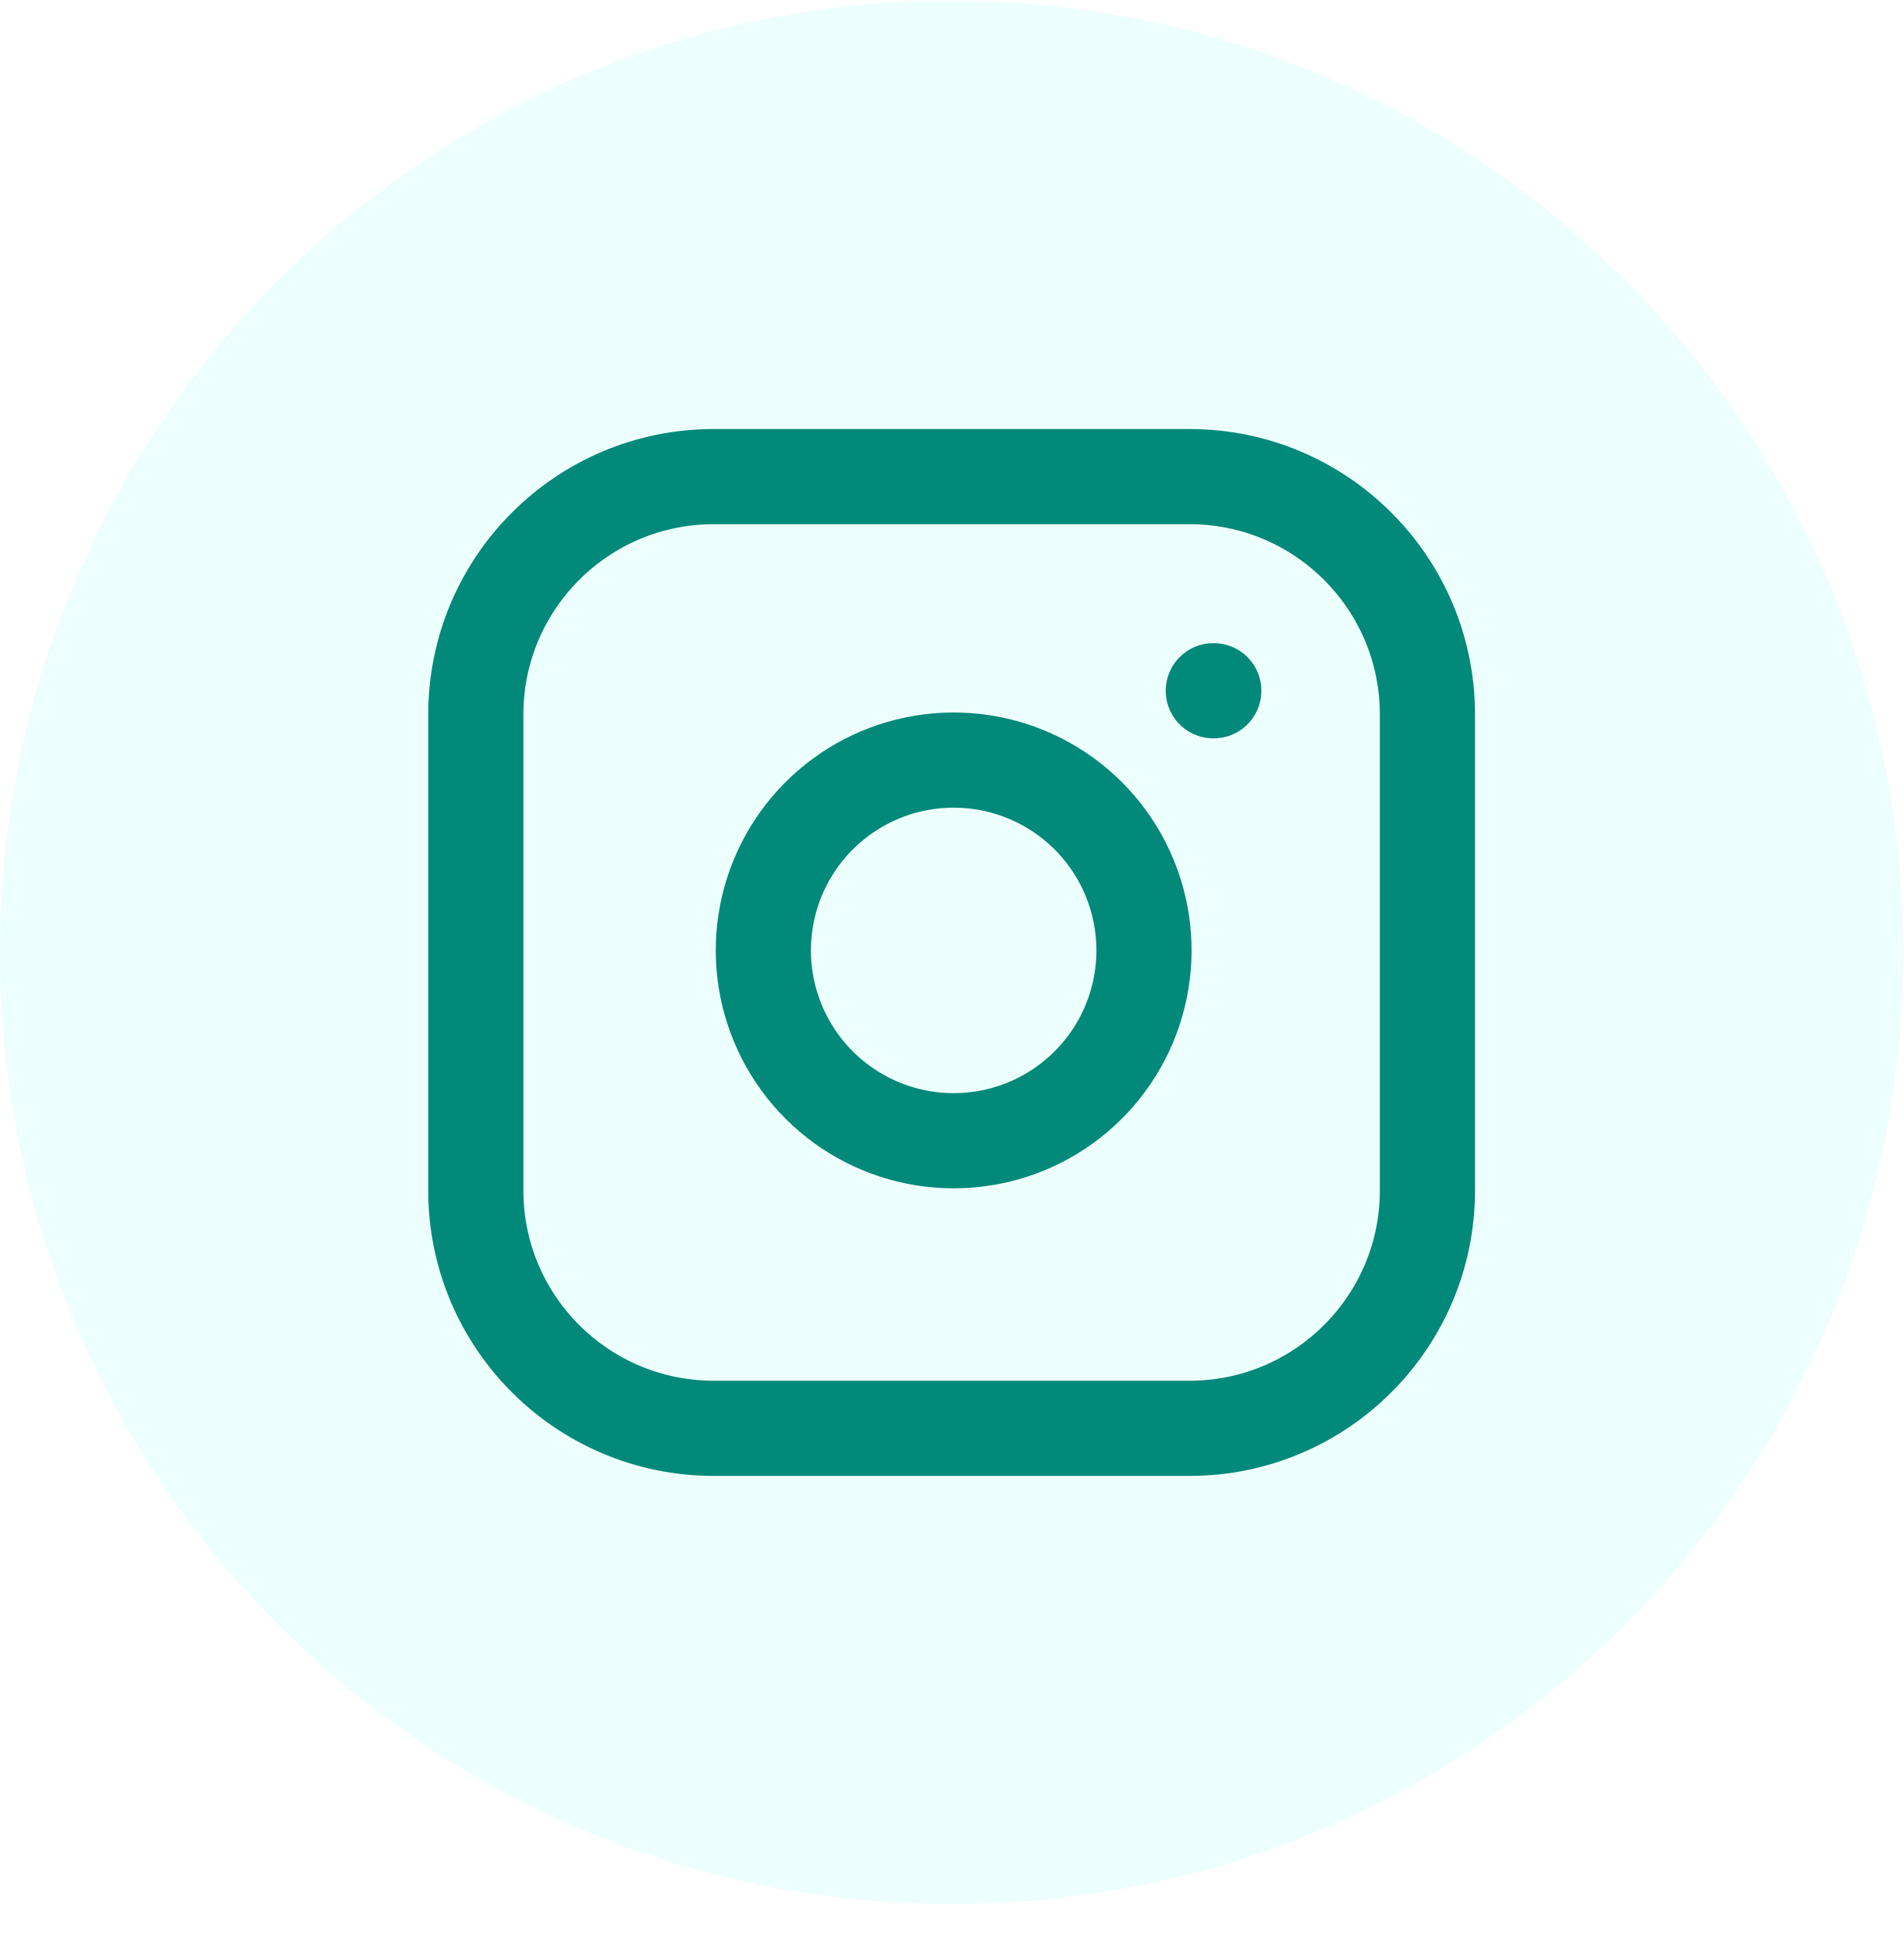
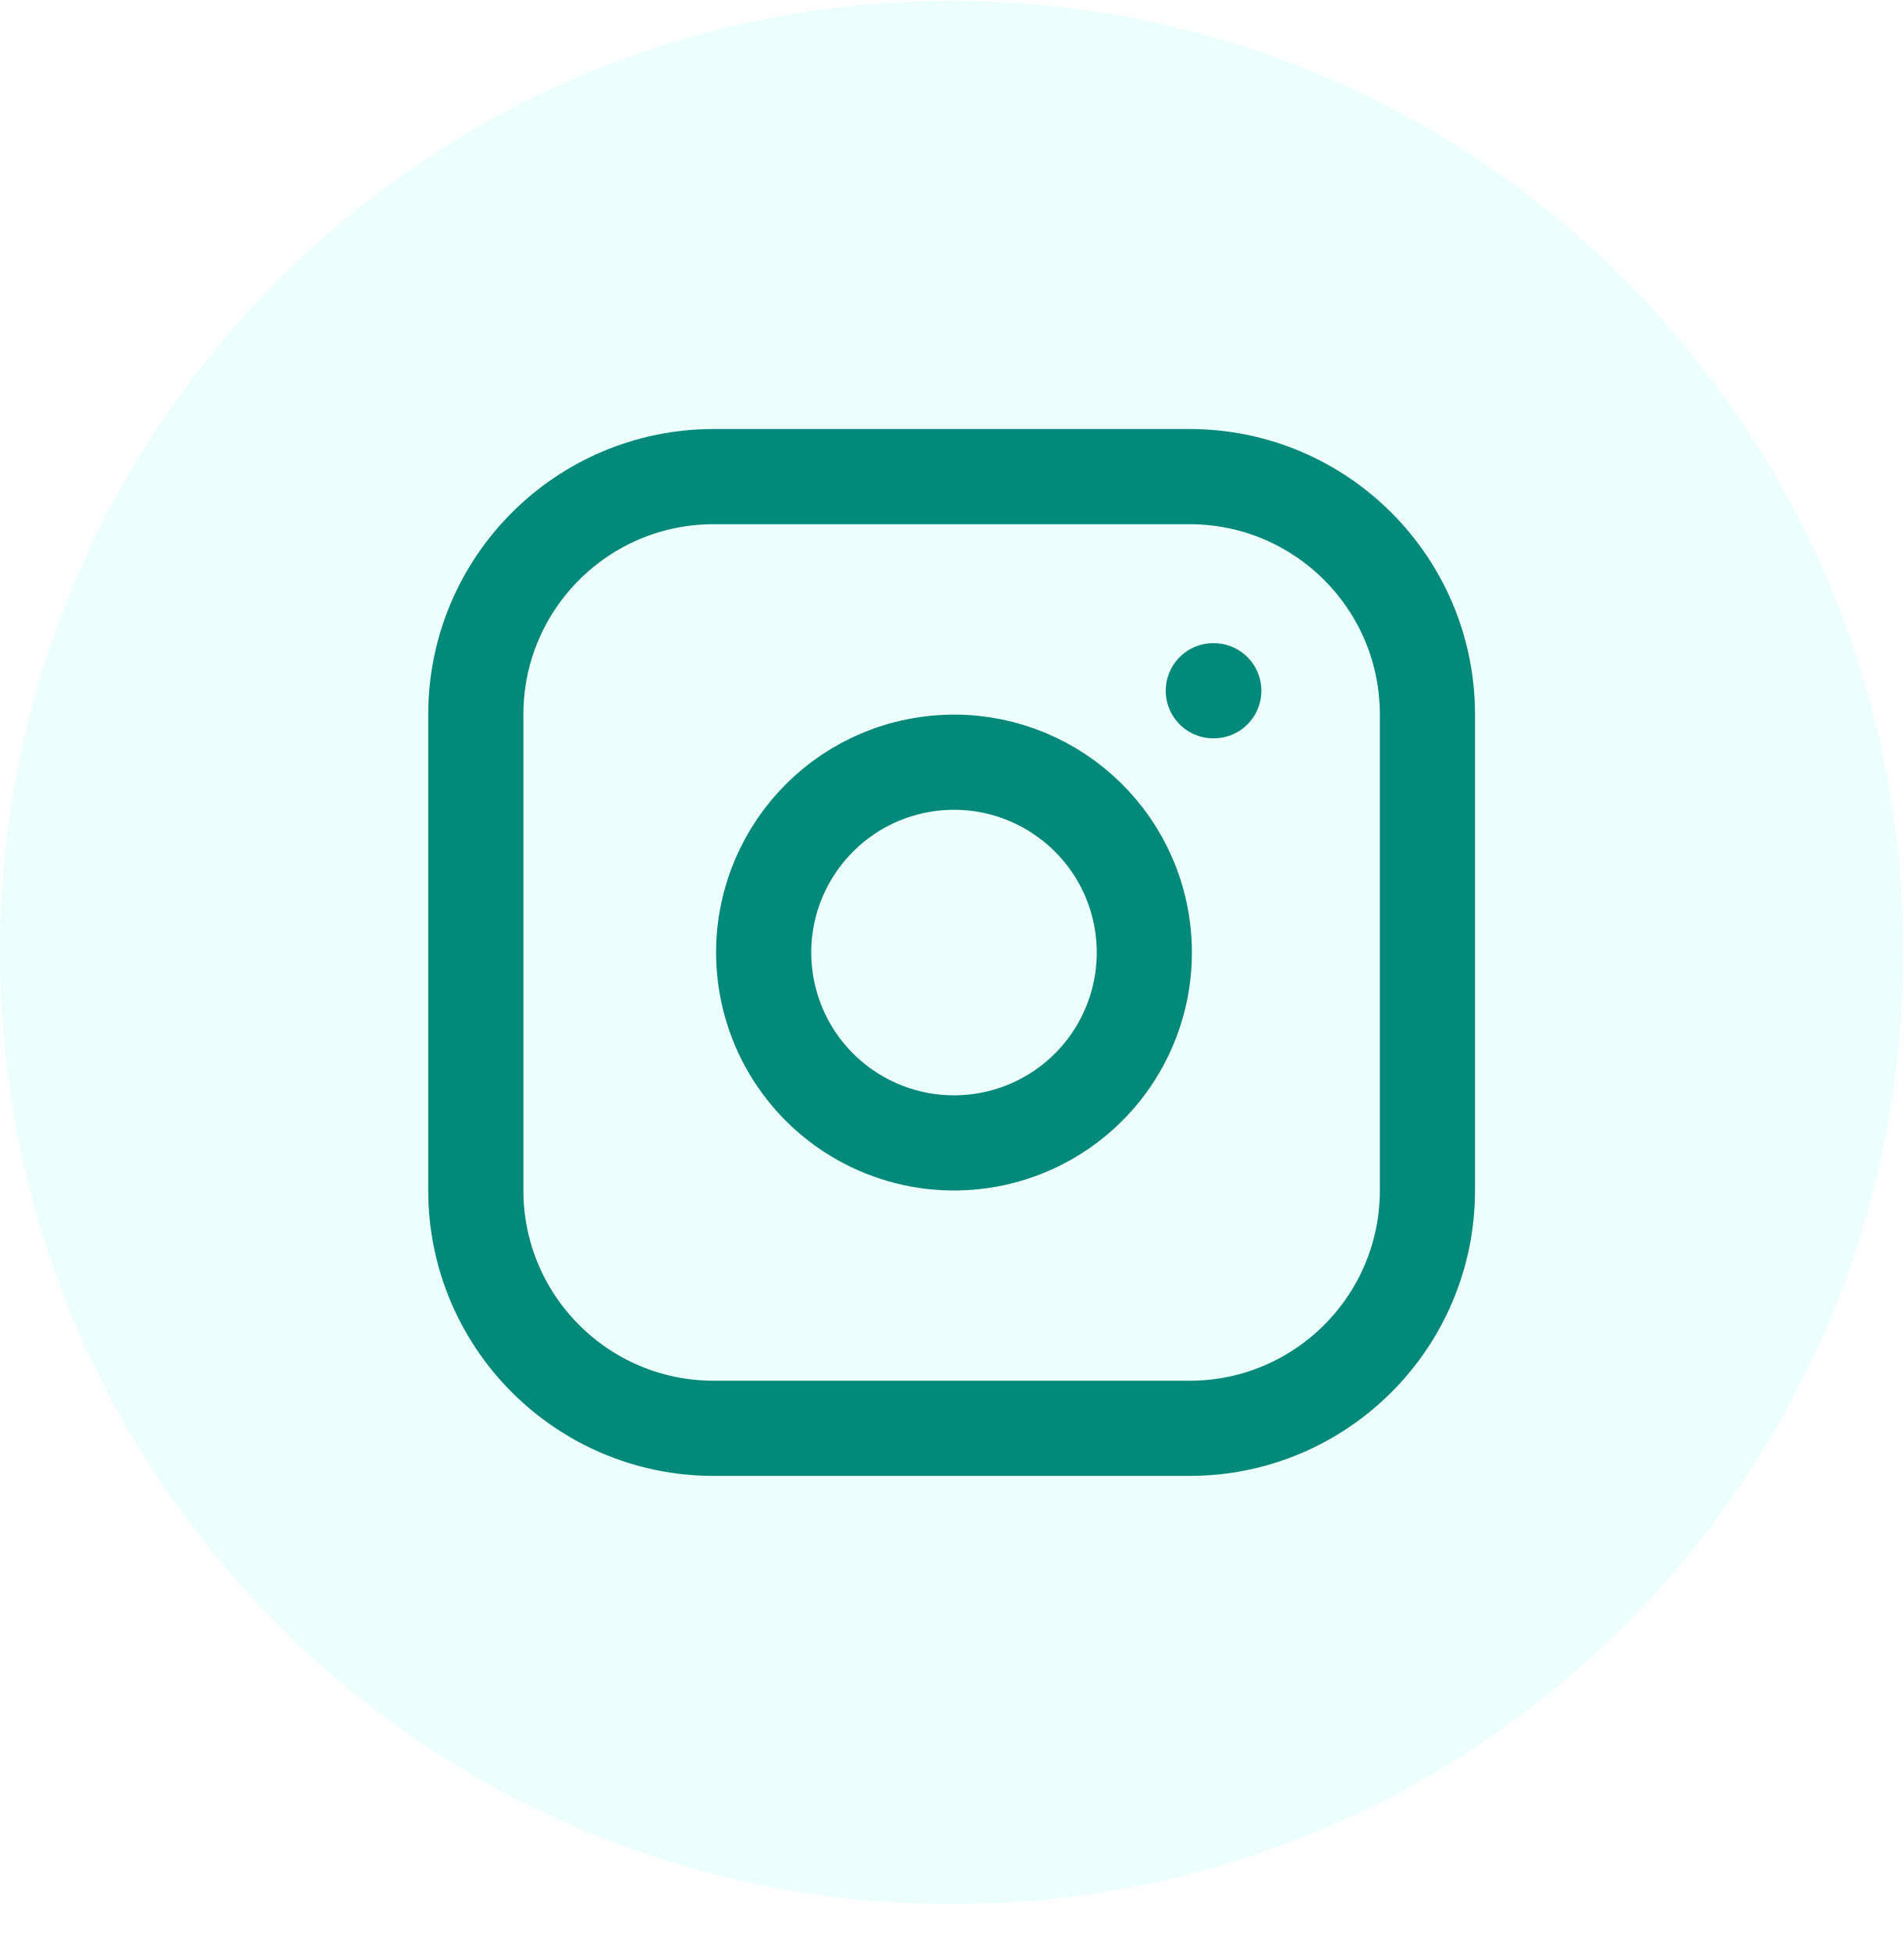
- <svg xmlns="http://www.w3.org/2000/svg" width="40" height="41" viewBox="0 0 40 41" fill="none">
+ <svg xmlns="http://www.w3.org/2000/svg" width="40" height="41" fill="none">
  <circle cx="20" cy="20.016" r="20" fill="#EDFFFC" />
-   <path d="M25 10.016H15C12.239 10.016 10 12.255 10 15.016V25.016C10 27.777 12.239 30.016 15 30.016H25C27.761 30.016 30 27.777 30 25.016V15.016C30 12.255 27.761 10.016 25 10.016Z" stroke="#02897A" stroke-width="2" stroke-linecap="round" stroke-linejoin="round" />
-   <path d="M24 19.386C24.123 20.218 23.981 21.068 23.594 21.815C23.206 22.562 22.593 23.167 21.842 23.546C21.09 23.924 20.238 24.055 19.408 23.922C18.577 23.788 17.81 23.396 17.215 22.801C16.62 22.206 16.228 21.439 16.094 20.608C15.96 19.777 16.092 18.926 16.47 18.174C16.849 17.423 17.454 16.81 18.201 16.422C18.948 16.035 19.798 15.893 20.63 16.016C21.479 16.142 22.265 16.537 22.872 17.144C23.479 17.751 23.874 18.537 24 19.386Z" stroke="#02897A" stroke-width="2" stroke-linecap="round" stroke-linejoin="round" />
-   <path d="M25.5 14.516H25.51" stroke="#02897A" stroke-width="2" stroke-linecap="round" stroke-linejoin="round" />
+   <path d="M25 10.016H15a5 5 0 0 0-5 5v10a5 5 0 0 0 5 5h10a5 5 0 0 0 5-5v-10a5 5 0 0 0-5-5Z" stroke="#02897A" stroke-width="2" stroke-linecap="round" stroke-linejoin="round" />
+   <path d="M24 19.386a4 4 0 1 1-7.913 1.173A4 4 0 0 1 24 19.386ZM25.5 14.516h.01" stroke="#02897A" stroke-width="2" stroke-linecap="round" stroke-linejoin="round" />
</svg>
